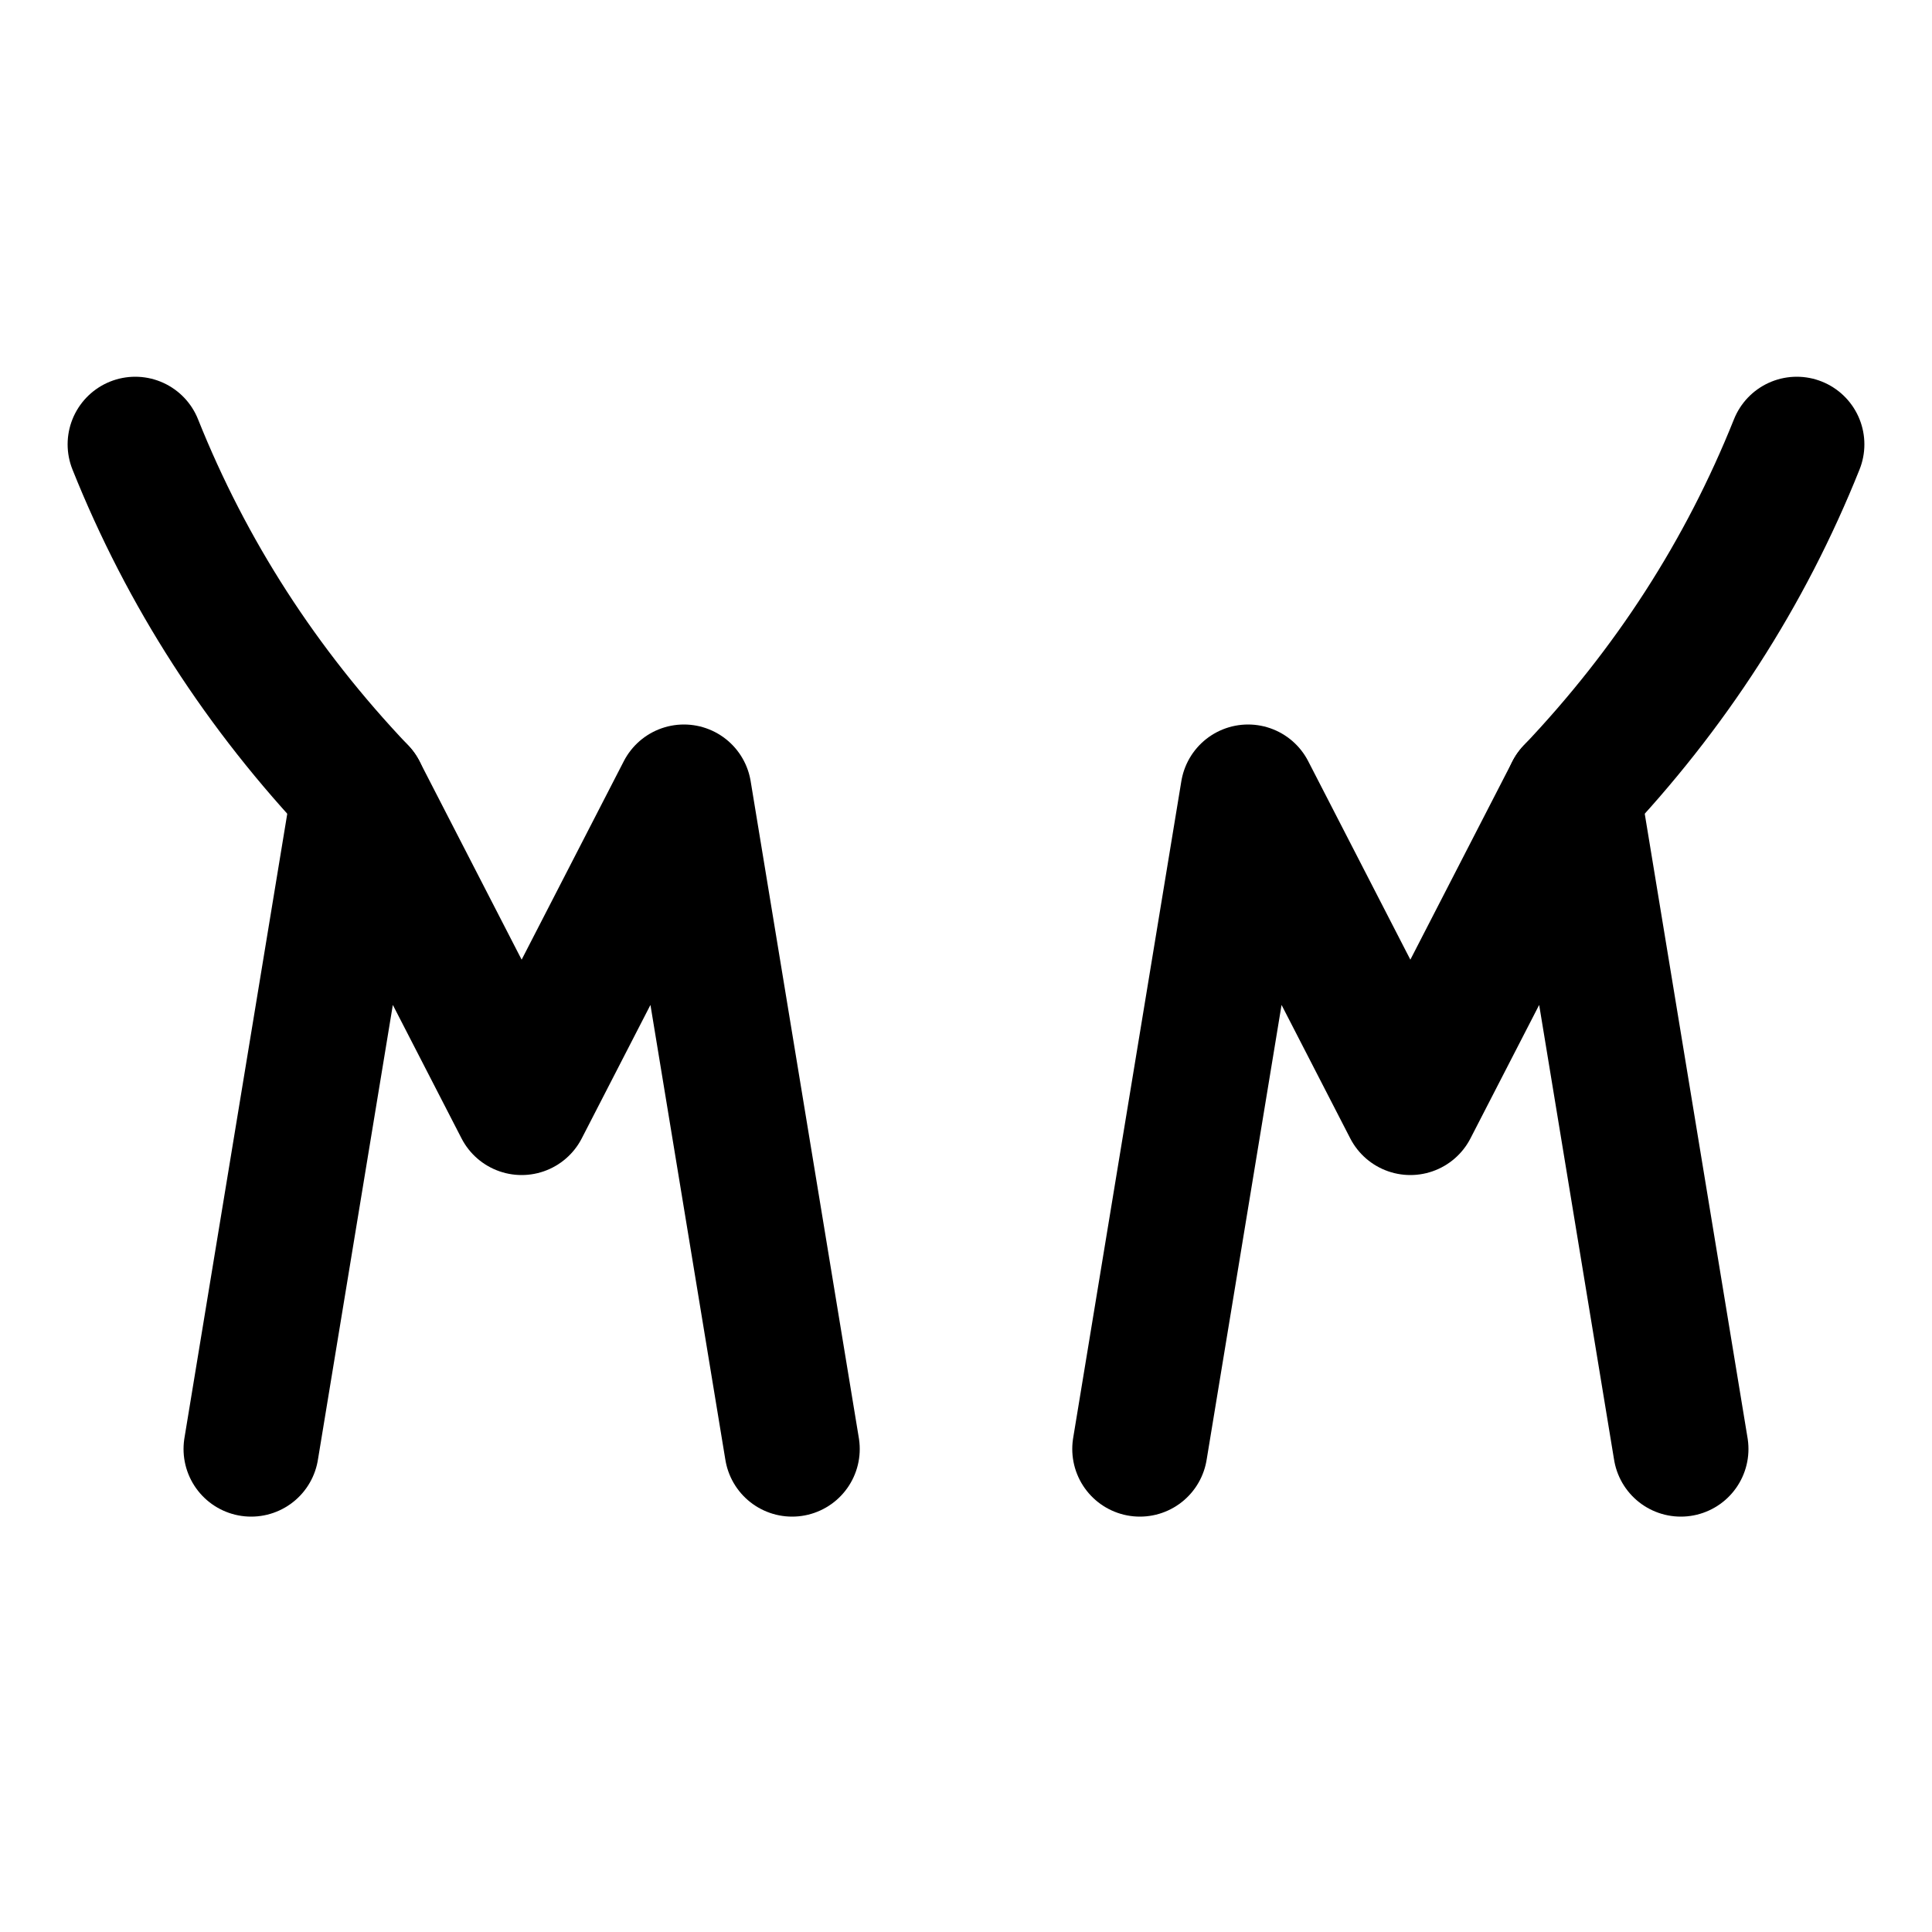
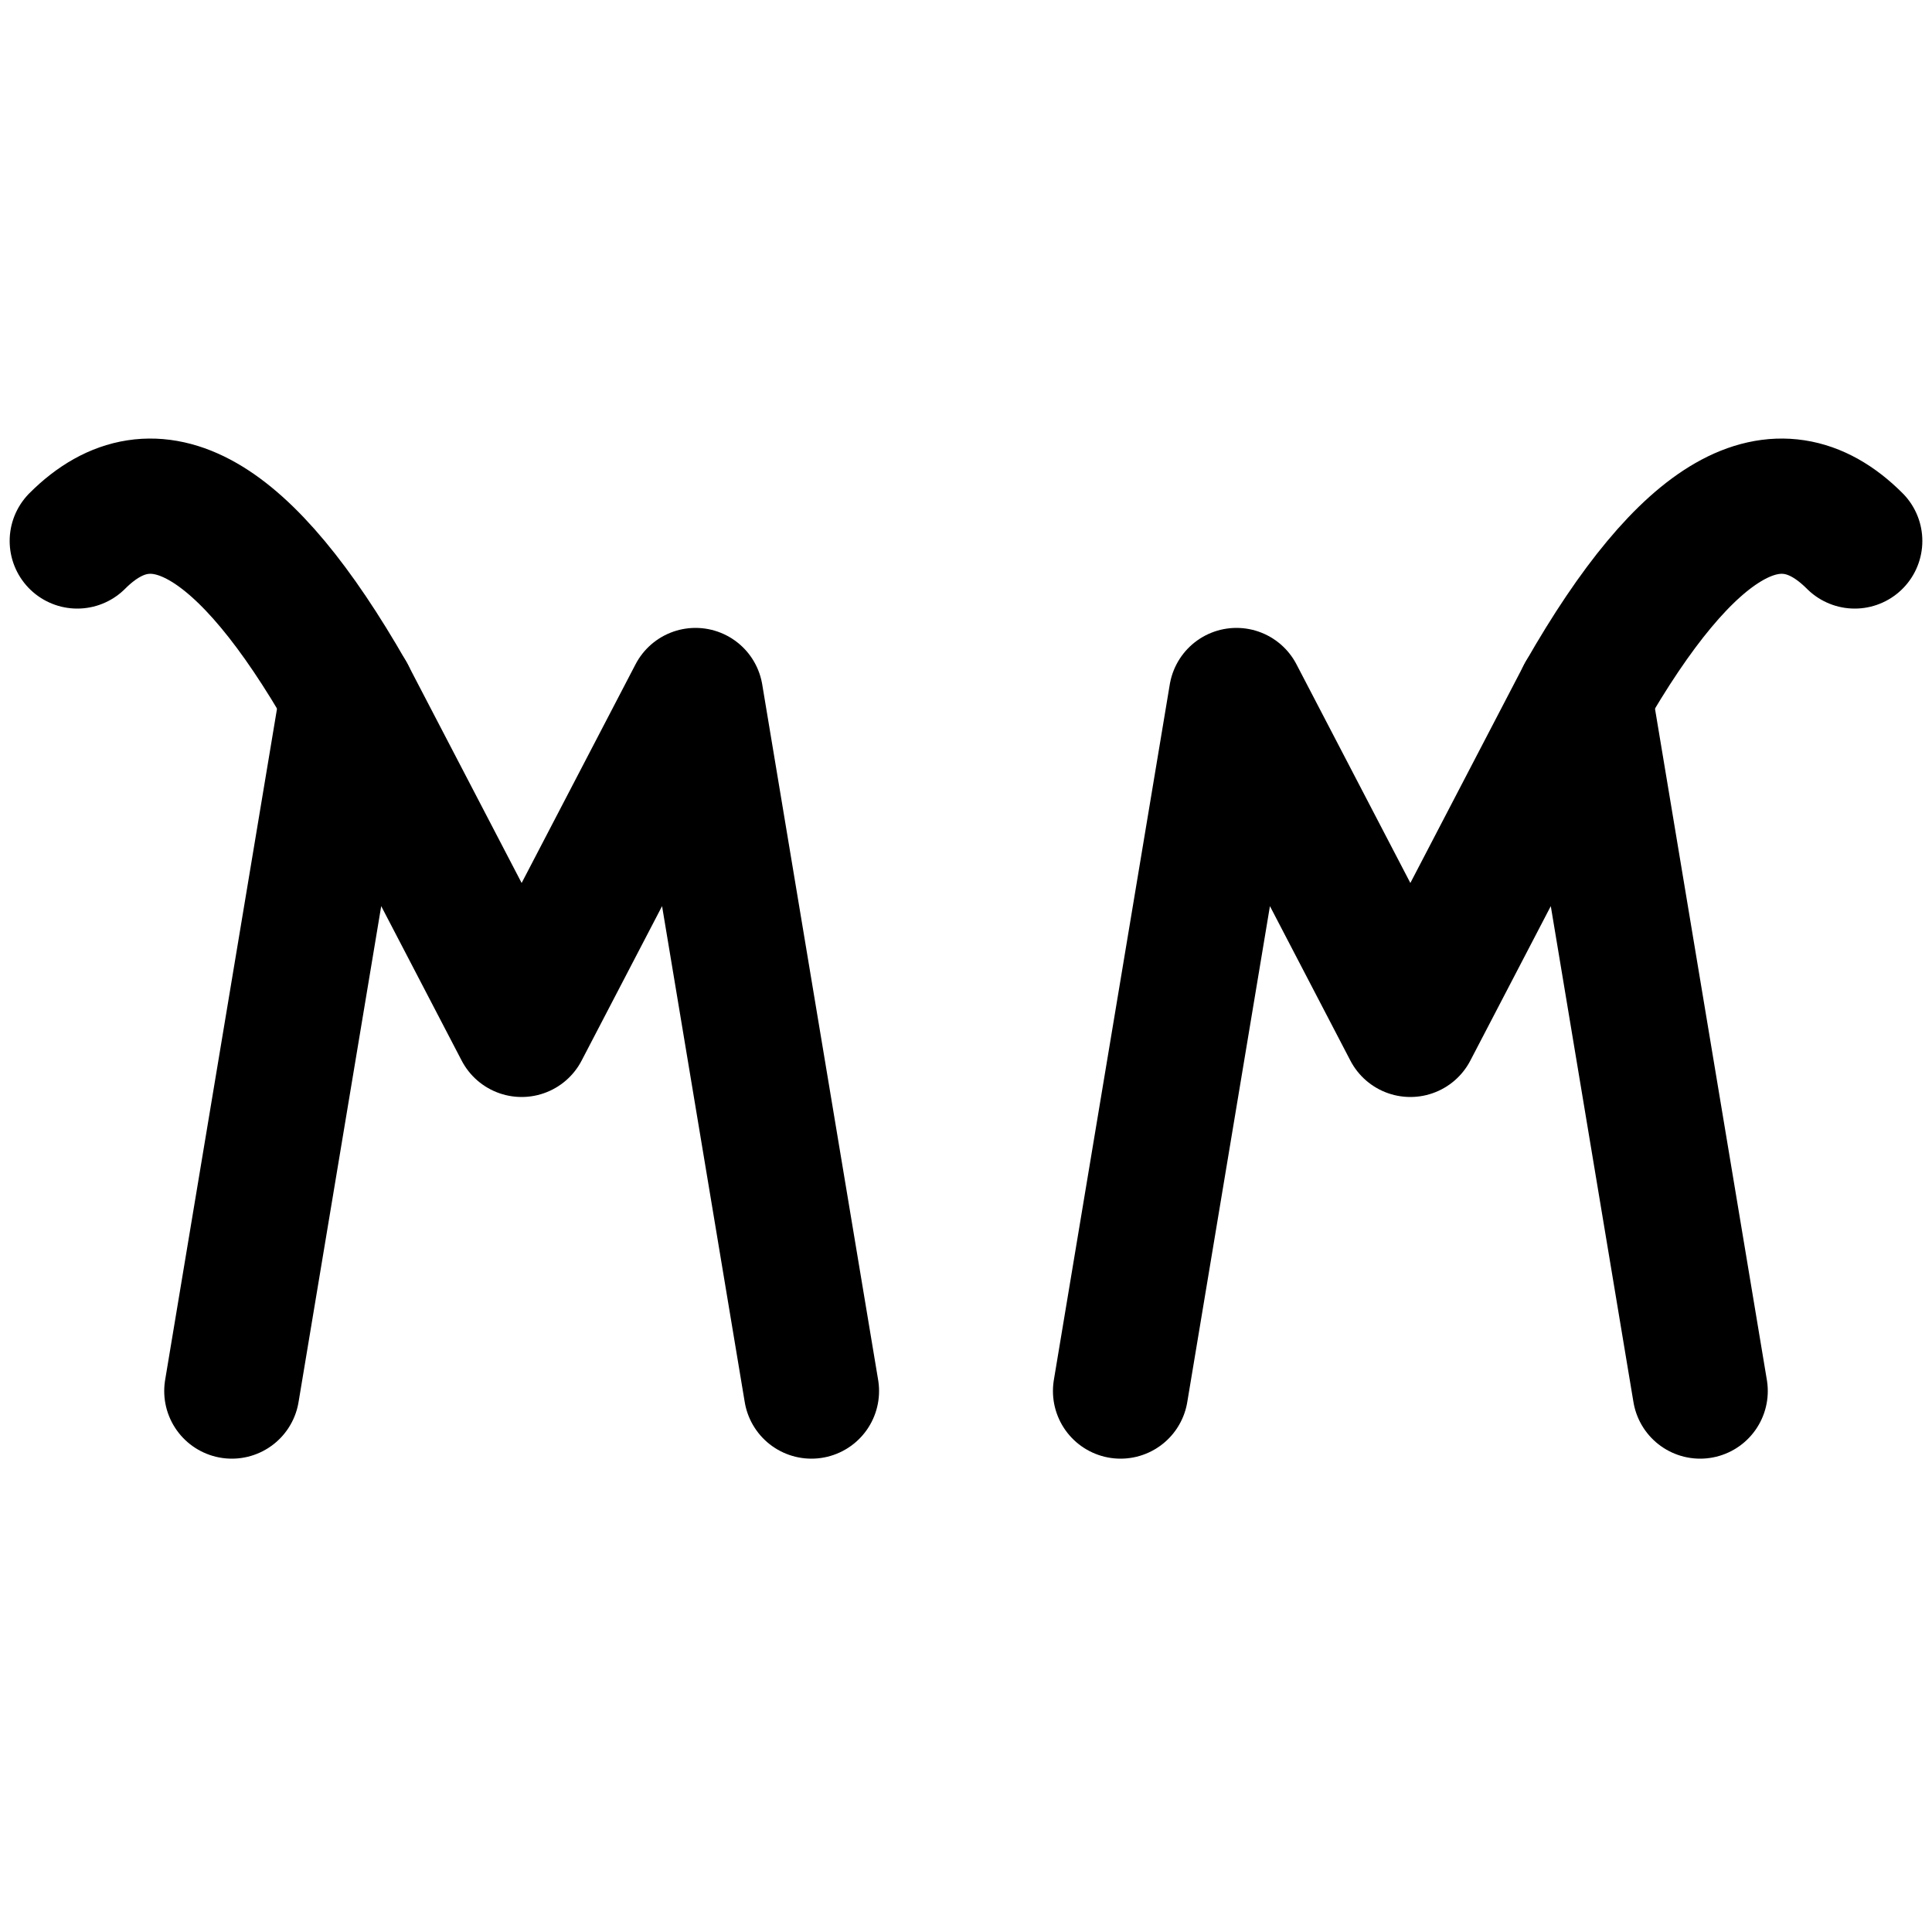
<svg xmlns="http://www.w3.org/2000/svg" viewBox="0 0 100 100" role="img" aria-label="Flying Double M">
  <g fill="none" stroke="currentColor" stroke-width="7" stroke-linecap="round" stroke-linejoin="round">
-     <path d="M13 75 L18.6 41 L27 57.32 L35.4 41 L41 75" />
-     <path d="M59 75 L64.6 41 L73 57.32 L81.4 41 L87 75" />
-     <path d="M18.6 41 Q11 33 7 23" />
-     <path d="M81.4 41 Q89 33 93 23" />
+     <path d="M12 72 L18 36 L27 53.28 L36 36 L42 72" />
+     <path d="M58 72 L64 36 L73 53.28 L82 36 L88 72" />
+     <path d="M18 36 Q10 22 4 28" />
+     <path d="M82 36 Q90 22 96 28" />
  </g>
</svg>
